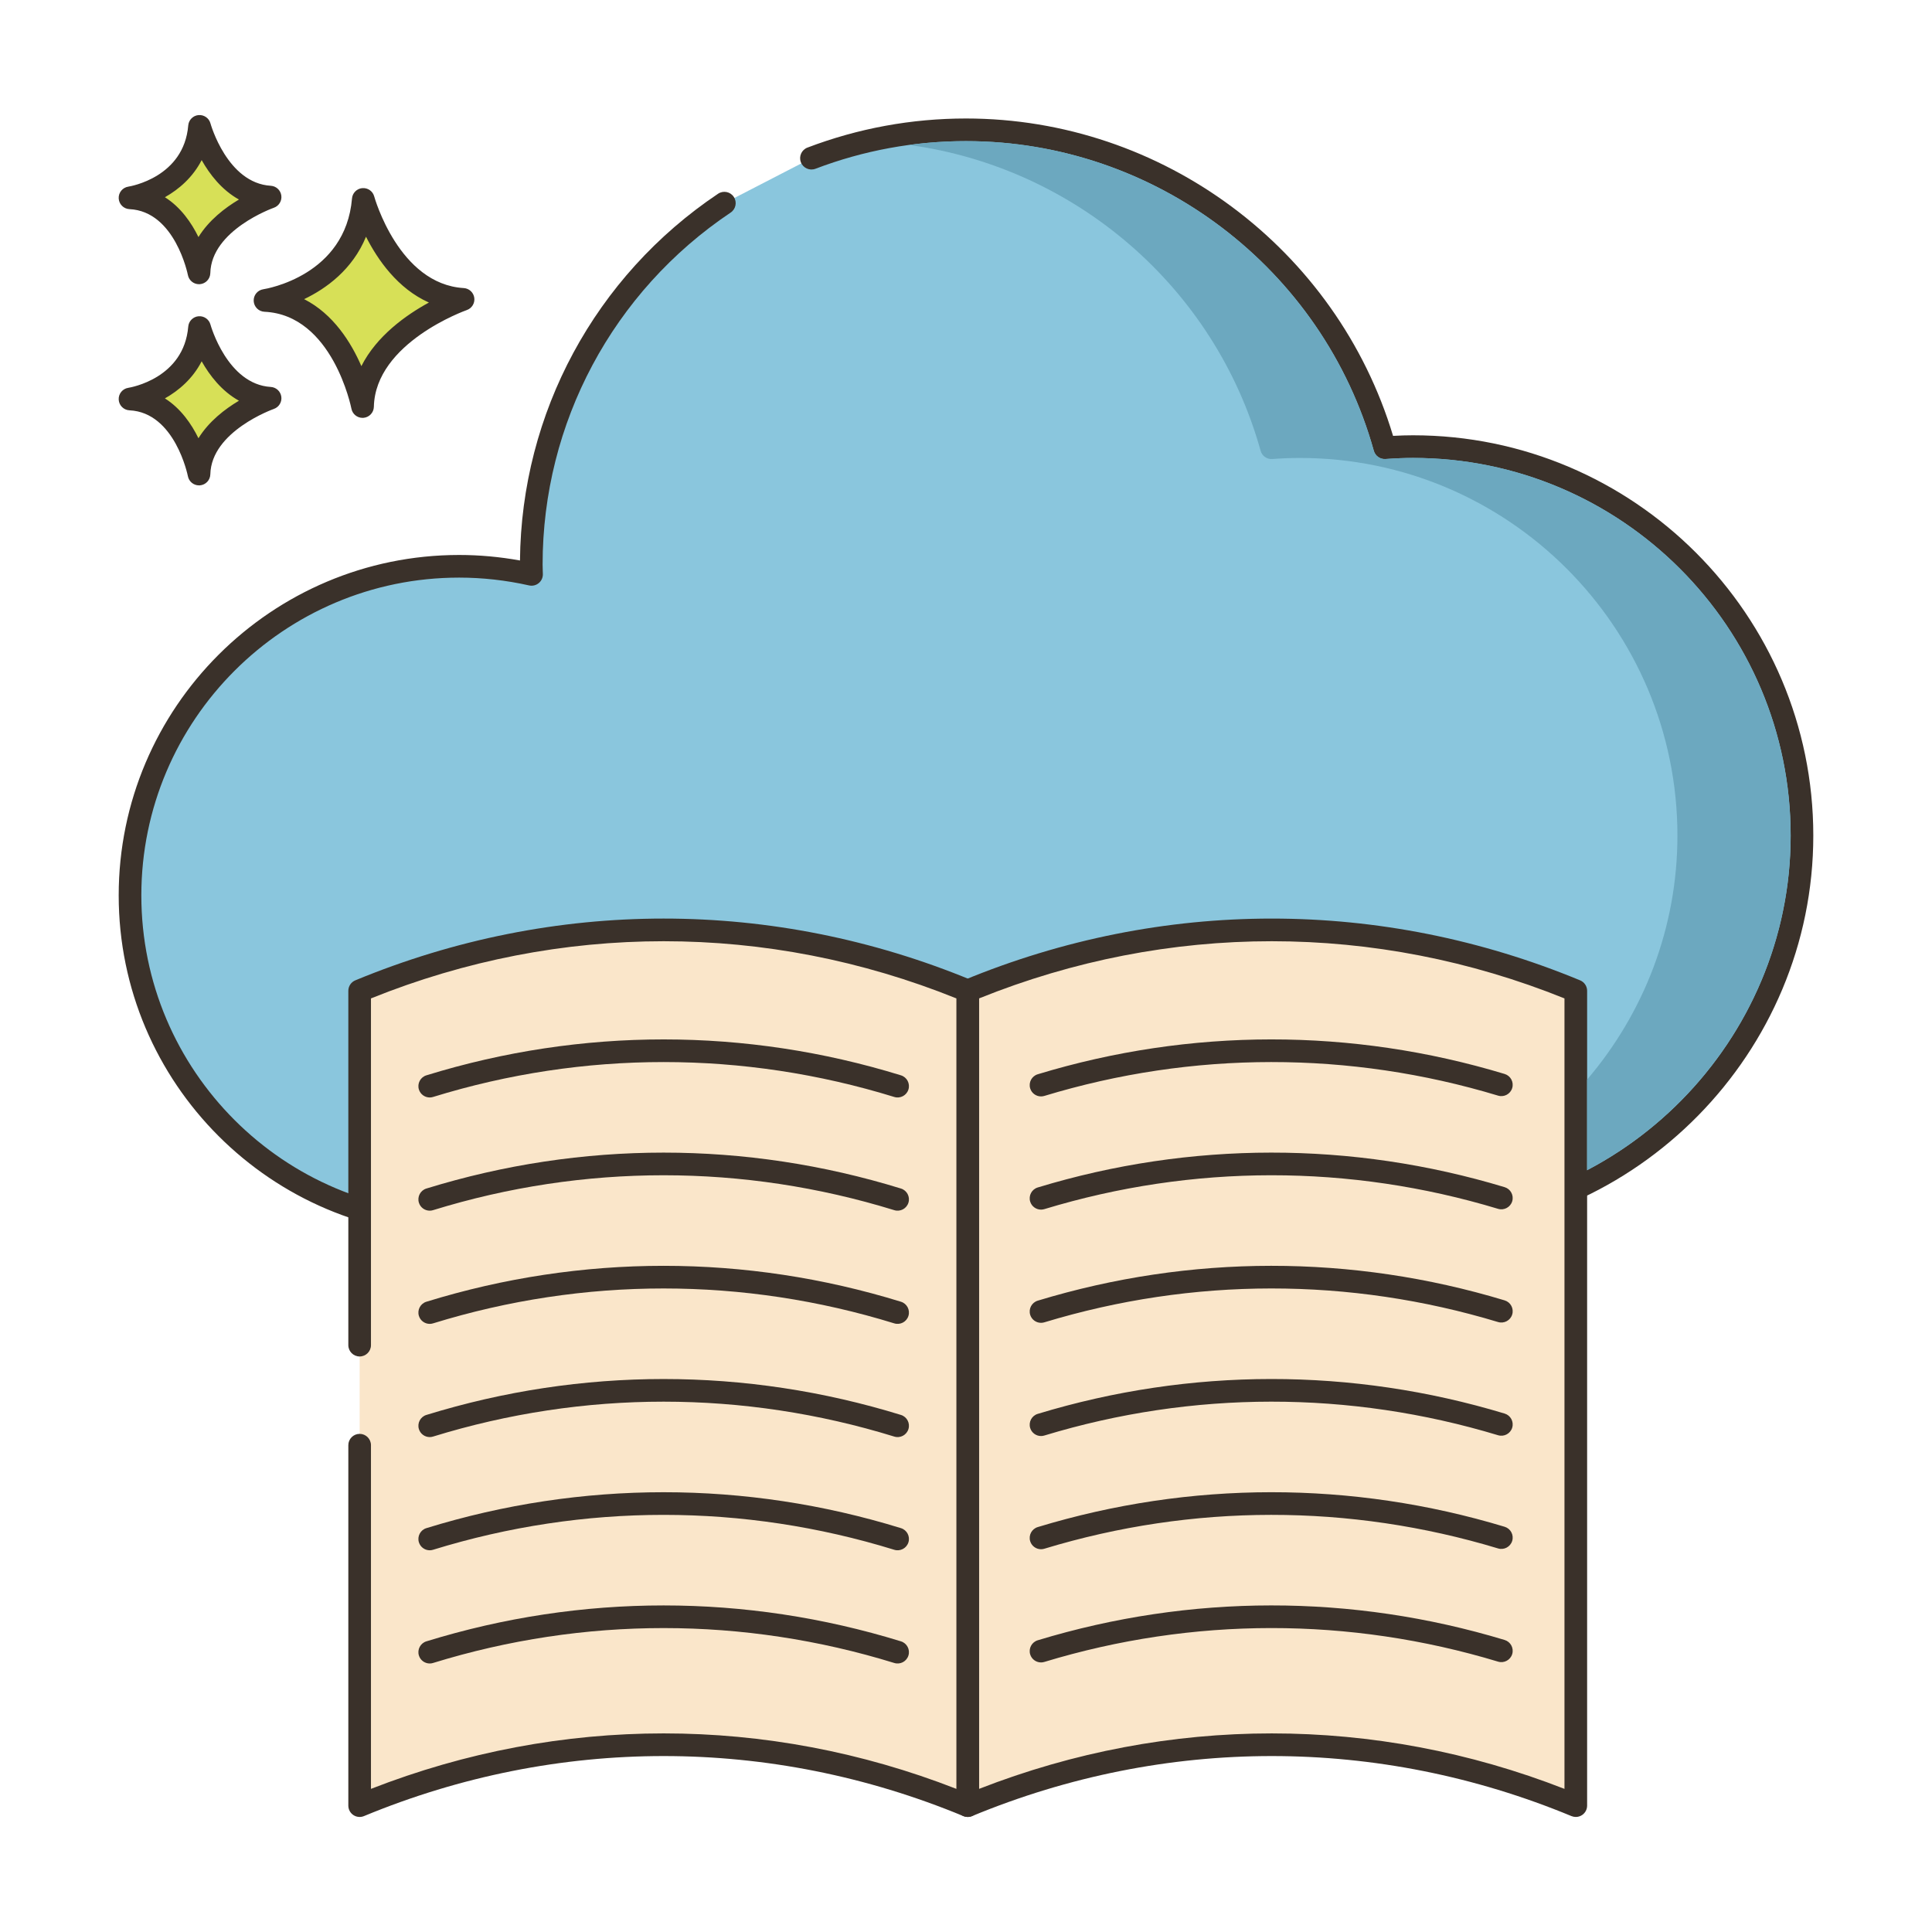
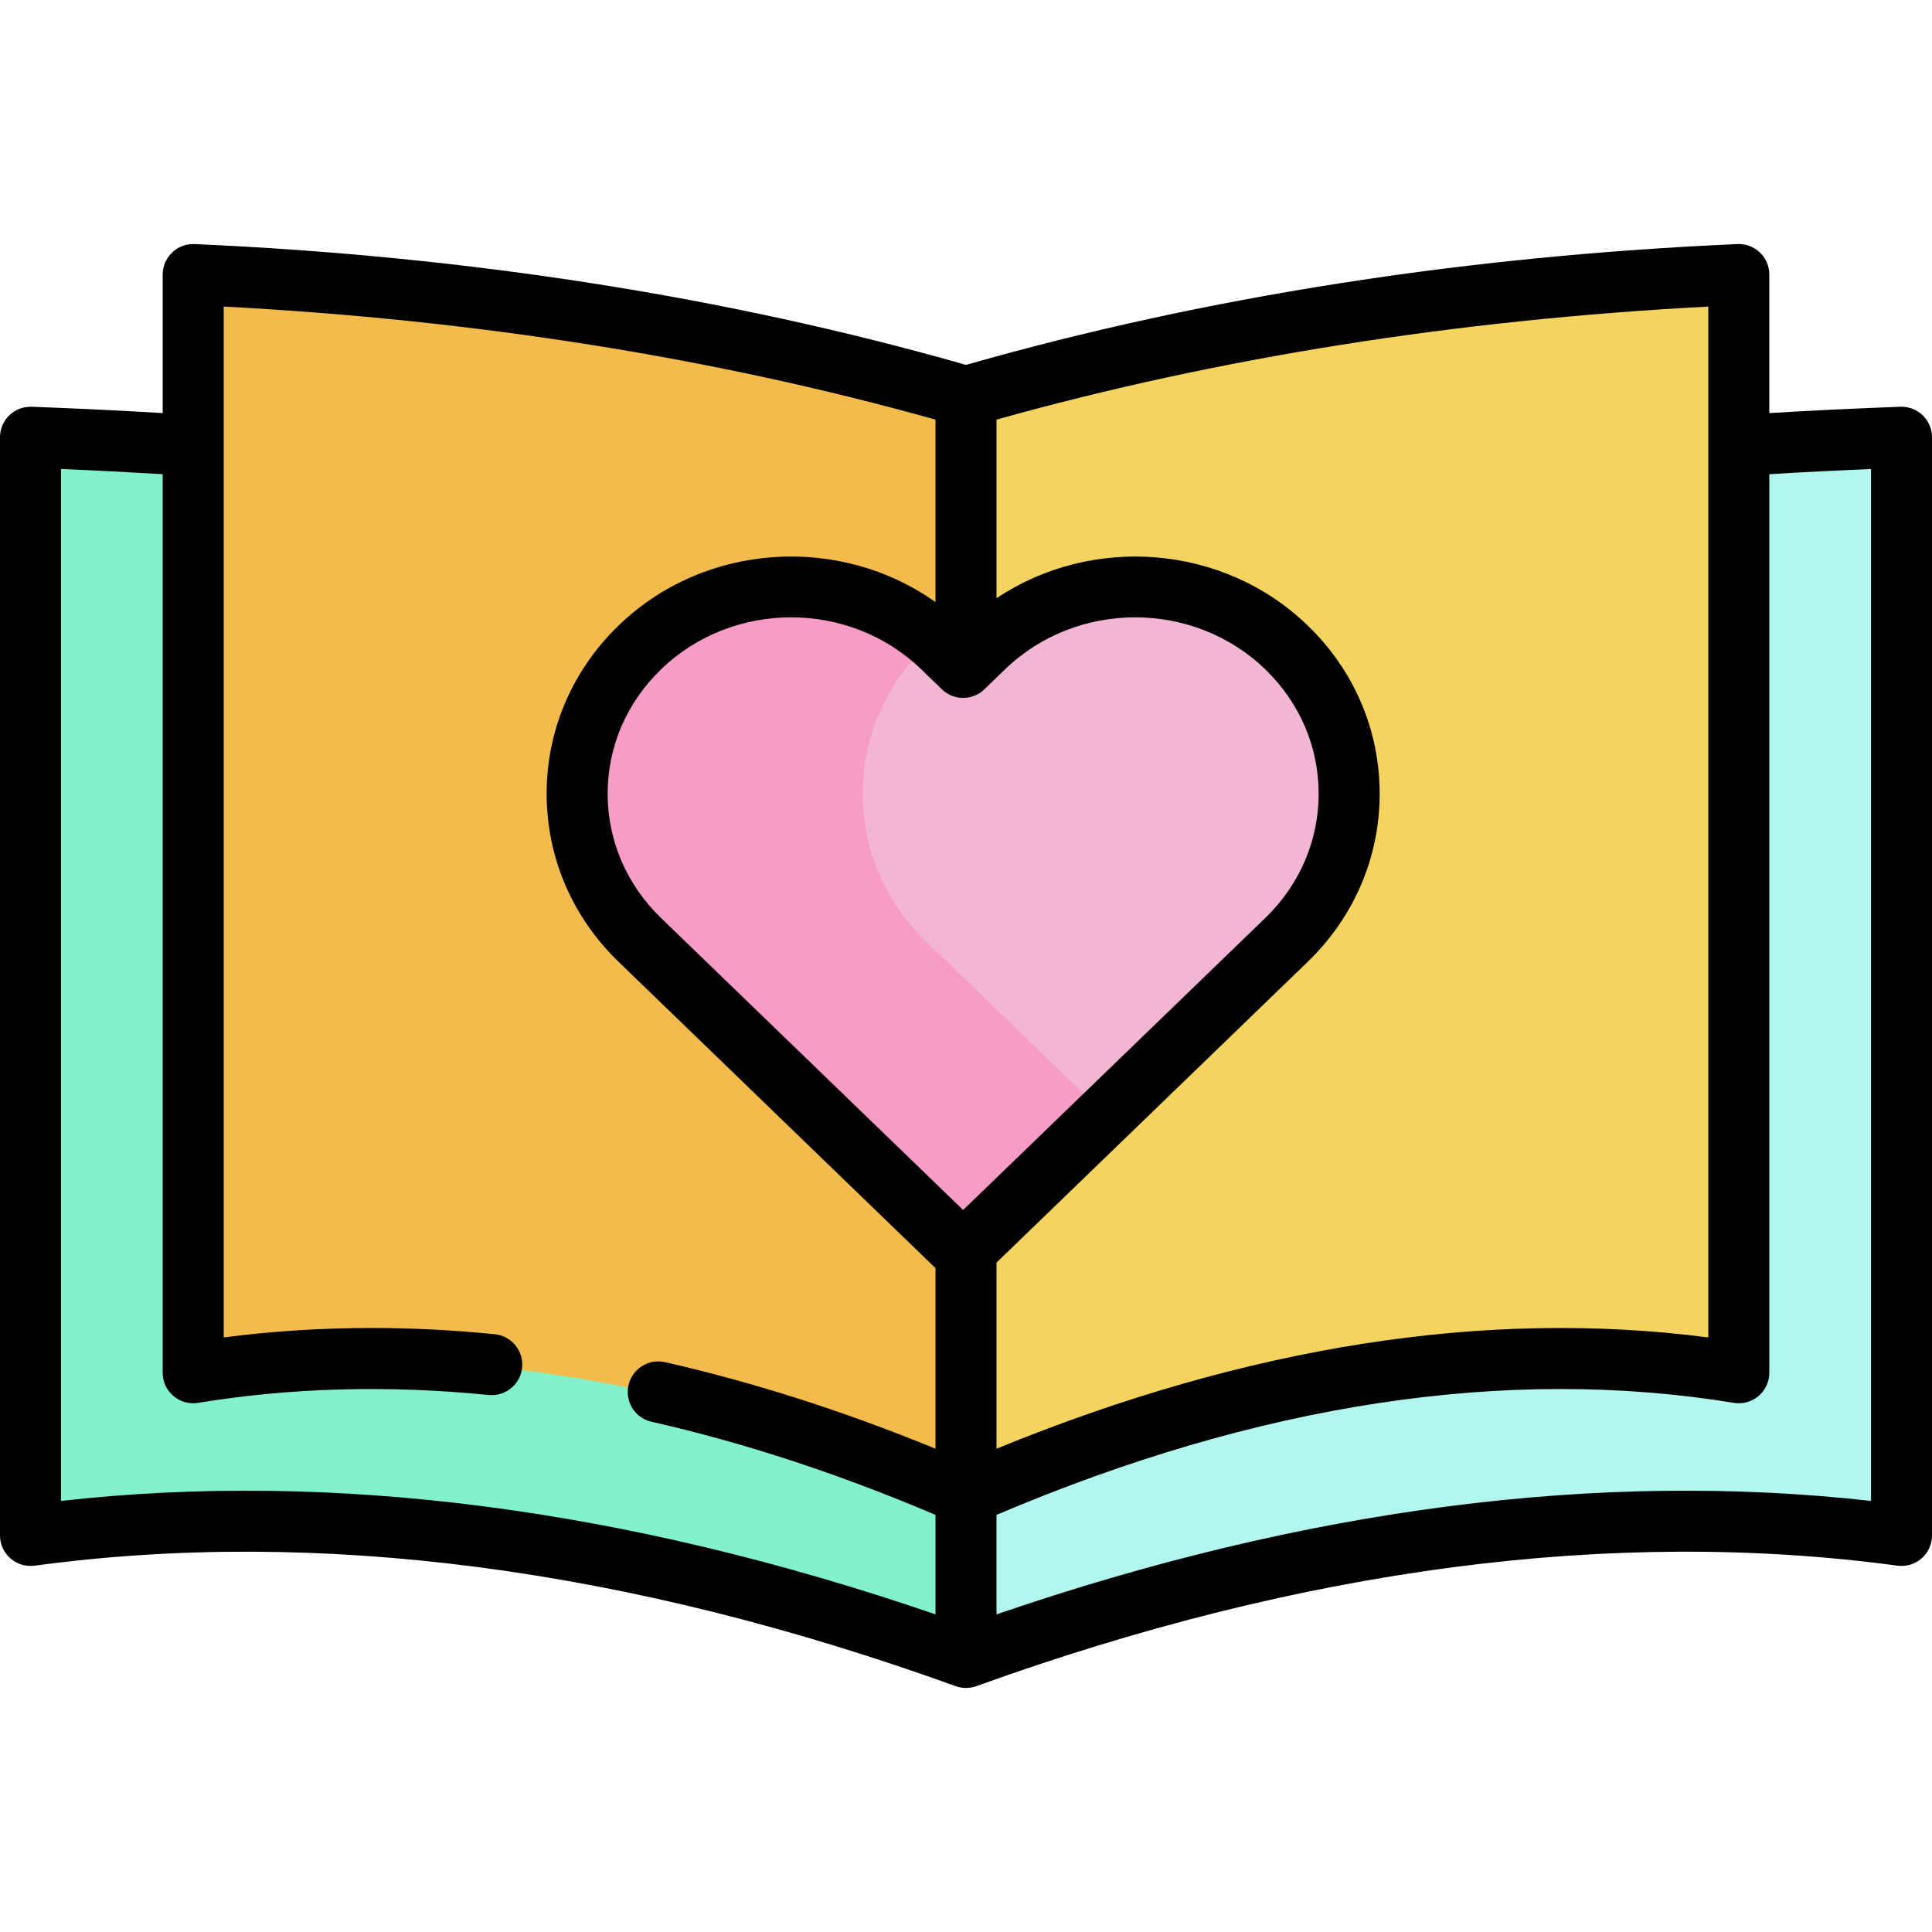
- <svg xmlns="http://www.w3.org/2000/svg" version="1.1" x="0px" y="0px" viewBox="0 0 256 256" style="enable-background:new 0 0 256 256;" xml:space="preserve">
-   <style type="text/css">
- 	.st0{display:none;}
- 	.st1{display:inline;}
- 	.st2{fill:none;stroke:#6B1D1D;stroke-width:0.5;stroke-miterlimit:10;}
- 	.st3{fill:#3A312A;}
- 	.st4{fill:#87796F;}
- 	.st5{fill:#D5DE58;}
- 	.st6{fill:#695B51;}
- 	.st7{fill:#FCE8CB;}
- 	.st8{fill:#F16C7A;}
- 	.st9{fill:#8AC6DD;}
- 	.st10{fill:#DECAAD;}
- 	.st11{fill:#D6DF58;}
- 	.st12{fill-rule:evenodd;clip-rule:evenodd;fill:#FCE8CB;}
- 	.st13{fill:#F5978A;}
- 	.st14{fill:#D7E057;}
- 	.st15{fill-rule:evenodd;clip-rule:evenodd;fill:#87796F;}
- 	.st16{fill:#6CA8BF;}
- 	.st17{fill:#B9C239;}
- 	.st18{fill:#D34E5C;}
- 	.st19{fill:#FAE6CA;}
- 	.st20{fill:#F8E4C8;}
- 	.st21{fill:#8AC5DC;}
- 	.st22{fill:#EF6D7A;}
- 	.st23{fill:#EB6E7A;}
- 	.st24{fill:#89C4DB;}
- 	.st25{fill-rule:evenodd;clip-rule:evenodd;fill:#F16C7A;}
- 	.st26{fill:#F7E3C7;}
- 	.st27{fill:#F6E2C6;}
- 	.st28{fill:#ED6E7A;}
- 	.st29{fill:#8AC3DA;}
- 	.st30{fill:#D5DC57;}
- 	.st31{fill-rule:evenodd;clip-rule:evenodd;fill:#D7E057;}
- 	.st32{fill-rule:evenodd;clip-rule:evenodd;fill:#F8E4C8;}
- 	.st33{fill:#D4DB56;}
- 	.st34{fill:#F59689;}
- 	.st35{fill:#DDC9AC;}
- 	.st36{fill:#D24E5C;}
- 	.st37{fill:#6A5C52;}
- 	.st38{fill:#6CA6BE;}
- 	.st39{fill:#B8C136;}
- 	.st40{fill-rule:evenodd;clip-rule:evenodd;fill:#FAE6CA;}
- </style>
-   <g id="Layer_2" class="st0">
-     <g class="st1">
-       <g>
-         <line class="st2" x1="0" y1="4.829" x2="256" y2="4.829" />
-         <line class="st2" x1="0" y1="16.56" x2="256" y2="16.56" />
-         <line class="st2" x1="0" y1="28.29" x2="256" y2="28.29" />
-         <line class="st2" x1="0" y1="40.021" x2="256" y2="40.021" />
-         <line class="st2" x1="0" y1="51.751" x2="256" y2="51.751" />
-         <line class="st2" x1="0" y1="63.482" x2="256" y2="63.482" />
-         <line class="st2" x1="0" y1="75.213" x2="256" y2="75.213" />
-         <line class="st2" x1="0" y1="86.943" x2="256" y2="86.943" />
-         <line class="st2" x1="0" y1="98.674" x2="256" y2="98.674" />
-         <line class="st2" x1="0" y1="110.404" x2="256" y2="110.404" />
-         <line class="st2" x1="0" y1="122.135" x2="256" y2="122.135" />
-         <line class="st2" x1="0" y1="133.865" x2="256" y2="133.865" />
-         <line class="st2" x1="0" y1="145.596" x2="256" y2="145.596" />
-         <line class="st2" x1="0" y1="157.326" x2="256" y2="157.326" />
-         <line class="st2" x1="0" y1="169.057" x2="256" y2="169.057" />
-         <line class="st2" x1="0" y1="180.788" x2="256" y2="180.788" />
-         <line class="st2" x1="0" y1="192.518" x2="256" y2="192.518" />
-         <line class="st2" x1="0" y1="204.249" x2="256" y2="204.249" />
-         <line class="st2" x1="0" y1="215.979" x2="256" y2="215.979" />
-         <line class="st2" x1="0" y1="227.71" x2="256" y2="227.71" />
-         <line class="st2" x1="0" y1="239.44" x2="256" y2="239.44" />
-         <line class="st2" x1="0" y1="251.171" x2="256" y2="251.171" />
-       </g>
-       <g>
-         <line class="st2" x1="251.171" y1="0" x2="251.171" y2="256" />
-         <line class="st2" x1="239.44" y1="0" x2="239.44" y2="256" />
-         <line class="st2" x1="227.71" y1="0" x2="227.71" y2="256" />
-         <line class="st2" x1="215.979" y1="0" x2="215.979" y2="256" />
-         <line class="st2" x1="204.249" y1="0" x2="204.249" y2="256" />
-         <line class="st2" x1="192.518" y1="0" x2="192.518" y2="256" />
-         <line class="st2" x1="180.788" y1="0" x2="180.788" y2="256" />
-         <line class="st2" x1="169.057" y1="0" x2="169.057" y2="256" />
-         <line class="st2" x1="157.326" y1="0" x2="157.326" y2="256" />
-         <line class="st2" x1="145.596" y1="0" x2="145.596" y2="256" />
-         <line class="st2" x1="133.865" y1="0" x2="133.865" y2="256" />
-         <line class="st2" x1="122.135" y1="0" x2="122.135" y2="256" />
-         <line class="st2" x1="110.404" y1="0" x2="110.404" y2="256" />
-         <line class="st2" x1="98.674" y1="0" x2="98.674" y2="256" />
-         <line class="st2" x1="86.943" y1="0" x2="86.943" y2="256" />
-         <line class="st2" x1="75.213" y1="0" x2="75.213" y2="256" />
-         <line class="st2" x1="63.482" y1="0" x2="63.482" y2="256" />
-         <line class="st2" x1="51.751" y1="0" x2="51.751" y2="256" />
-         <line class="st2" x1="40.021" y1="0" x2="40.021" y2="256" />
-         <line class="st2" x1="28.29" y1="0" x2="28.29" y2="256" />
-         <line class="st2" x1="16.56" y1="0" x2="16.56" y2="256" />
-         <line class="st2" x1="4.829" y1="0" x2="4.829" y2="256" />
-       </g>
-     </g>
-   </g>
-   <g id="Layer_1">
-     <g>
-       <path class="st14" d="M48.139,26.421c0,0,3.408,12.659,13.222,13.246c0,0-13.1,4.525-13.321,14.202    c0,0-2.578-13.572-12.925-14.059C35.114,39.81,47.165,37.985,48.139,26.421z" />
-       <path class="st3" d="M48.038,55.369c-0.713,0-1.335-0.506-1.473-1.217c-0.023-0.124-2.494-12.417-11.521-12.842    c-0.771-0.037-1.388-0.651-1.428-1.421c-0.04-0.771,0.511-1.445,1.273-1.561c0.442-0.069,10.895-1.817,11.754-12.033    c0.062-0.725,0.635-1.301,1.359-1.367c0.734-0.059,1.394,0.399,1.584,1.102c0.031,0.116,3.259,11.626,11.863,12.141    c0.714,0.043,1.298,0.584,1.396,1.292c0.098,0.708-0.318,1.388-0.994,1.623c-0.121,0.042-12.118,4.31-12.312,12.819    c-0.018,0.767-0.611,1.396-1.375,1.459C48.122,55.367,48.08,55.369,48.038,55.369z M40.298,39.639    c3.878,1.969,6.229,5.746,7.586,8.876c2.026-4.021,5.942-6.787,8.949-8.427c-4.134-1.842-6.783-5.651-8.334-8.722    C46.706,35.727,43.229,38.234,40.298,39.639z" />
-       <path class="st14" d="M26.44,43.401c0,0,2.411,8.954,9.352,9.369c0,0-9.266,3.201-9.422,10.045c0,0-1.824-9.6-9.142-9.944    C17.228,52.872,25.751,51.581,26.44,43.401z" />
-       <path class="st3" d="M26.369,64.316c-0.714,0-1.337-0.507-1.473-1.22c-0.016-0.082-1.704-8.442-7.739-8.726    c-0.771-0.037-1.388-0.651-1.428-1.421c-0.04-0.771,0.511-1.445,1.273-1.561c0.296-0.047,7.363-1.243,7.942-8.114    c0.062-0.726,0.636-1.303,1.361-1.368c0.723-0.062,1.392,0.399,1.582,1.102l0,0c0.021,0.079,2.226,7.92,7.993,8.265    c0.714,0.043,1.299,0.584,1.396,1.293c0.097,0.709-0.32,1.388-0.996,1.622C36.201,54.217,28,57.141,27.87,62.85    c-0.018,0.767-0.611,1.398-1.376,1.461C26.452,64.315,26.41,64.316,26.369,64.316z M21.85,52.789    c2.107,1.333,3.523,3.394,4.447,5.28c1.376-2.232,3.516-3.872,5.365-4.972c-2.287-1.27-3.885-3.35-4.941-5.224    C25.547,50.159,23.705,51.748,21.85,52.789z" />
-       <path class="st14" d="M26.44,16.744c0,0,2.411,8.954,9.352,9.37c0,0-9.266,3.201-9.422,10.045c0,0-1.824-9.6-9.142-9.944    C17.228,26.215,25.751,24.923,26.44,16.744z" />
-       <path class="st3" d="M26.369,37.659c-0.714,0-1.337-0.507-1.473-1.22c-0.016-0.082-1.704-8.442-7.739-8.726    c-0.771-0.037-1.388-0.651-1.428-1.421c-0.04-0.77,0.511-1.445,1.273-1.561c0.296-0.047,7.363-1.243,7.942-8.114    c0.062-0.726,0.636-1.303,1.361-1.368c0.723-0.06,1.392,0.399,1.582,1.102l0,0c0.021,0.079,2.226,7.92,7.993,8.265    c0.714,0.043,1.299,0.584,1.396,1.293c0.097,0.709-0.32,1.388-0.996,1.622c-0.081,0.028-8.282,2.953-8.412,8.662    c-0.018,0.767-0.611,1.397-1.376,1.461C26.452,37.657,26.41,37.659,26.369,37.659z M21.85,26.131    c2.107,1.333,3.523,3.394,4.447,5.28c1.376-2.232,3.516-3.872,5.365-4.973c-2.288-1.269-3.885-3.35-4.941-5.224    C25.547,23.502,23.705,25.09,21.85,26.131z" />
-       <path class="st9" d="M95.982,26.918C80.556,37.253,70.398,54.84,70.398,74.803c0,0.438,0.023,0.87,0.033,1.305    c-3.089-0.694-6.297-1.072-9.595-1.072c-24.085,0-43.609,19.525-43.609,43.609s19.525,43.609,43.609,43.609    c1.02,0,2.029-0.048,3.032-0.117v0.117h124.065v-0.018c28.14-0.376,50.839-23.291,50.839-51.521    c0-28.464-23.075-51.538-51.538-51.538c-1.263,0-2.512,0.061-3.752,0.151C176.72,35.035,154.45,17.201,128,17.201    c-7.216,0-14.116,1.339-20.481,3.762L95.982,26.918z" />
-       <path class="st3" d="M187.934,163.755H63.869c-0.172,0-0.337-0.029-0.491-0.082c-0.938,0.056-1.758,0.082-2.541,0.082    c-24.873,0-45.109-20.236-45.109-45.109c0-24.874,20.236-45.109,45.109-45.109c2.687,0,5.391,0.246,8.063,0.731    c0.176-19.548,9.959-37.682,26.247-48.595c0.688-0.462,1.62-0.277,2.081,0.411c0.461,0.688,0.277,1.62-0.411,2.081    C81.214,38.619,71.898,56.053,71.898,74.803c0,0.259,0.009,0.516,0.018,0.773l0.016,0.498c0.01,0.461-0.192,0.902-0.55,1.194    c-0.356,0.292-0.826,0.403-1.279,0.303c-3.058-0.687-6.176-1.035-9.266-1.035c-23.219,0-42.109,18.89-42.109,42.109    s18.891,42.109,42.109,42.109c0.874,0,1.805-0.036,2.93-0.113c0.232-0.019,0.469,0.024,0.683,0.113h123.254    c0.068-0.011,0.139-0.017,0.21-0.018c27.217-0.363,49.359-22.803,49.359-50.021c0-27.591-22.447-50.038-50.038-50.038    c-1.099,0-2.257,0.046-3.645,0.146c-0.706,0.05-1.361-0.406-1.553-1.094c-6.725-24.158-28.945-41.03-54.037-41.03    c-6.85,0-13.562,1.232-19.947,3.663c-0.768,0.295-1.64-0.093-1.935-0.868c-0.294-0.774,0.095-1.641,0.869-1.936    C113.714,17,120.784,15.701,128,15.701c26.025,0,49.12,17.232,56.588,42.054c0.953-0.052,1.813-0.077,2.646-0.077    c29.245,0,53.038,23.793,53.038,53.038c0,28.772-23.344,52.507-52.086,53.017C188.105,163.748,188.02,163.755,187.934,163.755z" />
-       <path class="st19" d="M208.801,131.288c-25.794-10.685-54.777-10.685-80.572,0c0,35.989,0,71.979,0,107.968    c25.795-10.684,54.777-10.684,80.572,0C208.801,203.267,208.801,167.278,208.801,131.288z" />
-       <path class="st3" d="M208.801,240.756c-0.194,0-0.39-0.038-0.574-0.114c-25.607-10.607-53.816-10.607-79.424,0    c-0.462,0.192-0.99,0.141-1.407-0.139c-0.417-0.278-0.667-0.746-0.667-1.247V131.288c0-0.607,0.365-1.154,0.926-1.386    c26.35-10.914,55.371-10.914,81.721,0c0.561,0.232,0.926,0.779,0.926,1.386v107.968c0,0.501-0.25,0.969-0.667,1.247    C209.384,240.671,209.093,240.756,208.801,240.756z M168.515,229.685c13.118,0,26.237,2.451,38.786,7.351V132.295    c-25.053-10.103-52.52-10.103-77.572,0v104.741C142.277,232.136,155.396,229.685,168.515,229.685z" />
-       <path class="st19" d="M47.654,191.496v47.76c25.795-10.684,54.778-10.684,80.572,0V131.288c-25.795-10.685-54.777-10.685-80.572,0    v46.951V191.496z" />
-       <path class="st3" d="M128.227,240.756c-0.194,0-0.39-0.038-0.574-0.114c-25.607-10.607-53.816-10.607-79.424,0    c-0.461,0.192-0.99,0.141-1.407-0.139c-0.417-0.278-0.667-0.746-0.667-1.247v-47.761c0-0.829,0.672-1.5,1.5-1.5    c0.828,0,1.5,0.671,1.5,1.5v45.54c25.098-9.801,52.475-9.801,77.572,0V132.295c-25.053-10.103-52.52-10.103-77.572,0v45.944    c0,0.829-0.672,1.5-1.5,1.5c-0.828,0-1.5-0.671-1.5-1.5v-46.952c0-0.607,0.365-1.154,0.926-1.386    c26.35-10.914,55.371-10.914,81.721,0c0.561,0.232,0.926,0.779,0.926,1.386v107.968c0,0.501-0.25,0.969-0.667,1.247    C128.81,240.671,128.519,240.756,128.227,240.756z" />
-       <path class="st3" d="M56.94,220.421c-0.642,0-1.234-0.414-1.434-1.058c-0.244-0.792,0.2-1.631,0.991-1.876    c20.566-6.346,42.312-6.344,62.885,0c0.791,0.244,1.235,1.084,0.991,1.875c-0.244,0.792-1.083,1.236-1.876,0.992    c-19.996-6.167-41.129-6.168-61.115-0.001C57.235,220.399,57.086,220.421,56.94,220.421z" />
-       <path class="st3" d="M137.939,220.281c-0.643,0-1.237-0.417-1.435-1.064c-0.24-0.792,0.207-1.63,1-1.871    c20.228-6.146,41.622-6.158,61.869-0.041c0.793,0.24,1.242,1.077,1.002,1.87c-0.239,0.793-1.08,1.24-1.869,1.002    c-19.679-5.947-40.47-5.934-60.131,0.039C138.231,220.26,138.084,220.281,137.939,220.281z" />
-       <path class="st3" d="M56.94,205.421c-0.642,0-1.234-0.414-1.434-1.058c-0.244-0.792,0.2-1.631,0.991-1.876    c20.566-6.346,42.312-6.345,62.885,0c0.791,0.244,1.235,1.084,0.991,1.875c-0.244,0.792-1.083,1.236-1.876,0.992    c-19.996-6.167-41.129-6.168-61.115-0.001C57.235,205.399,57.086,205.421,56.94,205.421z" />
-       <path class="st3" d="M137.939,205.281c-0.643,0-1.237-0.417-1.435-1.064c-0.24-0.792,0.207-1.63,1-1.871    c20.228-6.146,41.622-6.158,61.869-0.041c0.793,0.24,1.242,1.077,1.002,1.87c-0.239,0.793-1.08,1.239-1.869,1.002    c-19.679-5.946-40.47-5.934-60.131,0.039C138.231,205.26,138.084,205.281,137.939,205.281z" />
-       <path class="st3" d="M56.94,190.421c-0.642,0-1.234-0.414-1.434-1.058c-0.244-0.792,0.2-1.631,0.991-1.876    c20.566-6.346,42.312-6.344,62.885,0c0.791,0.244,1.235,1.084,0.991,1.875c-0.244,0.792-1.083,1.237-1.876,0.992    c-19.996-6.167-41.129-6.168-61.115-0.001C57.235,190.399,57.086,190.421,56.94,190.421z" />
-       <path class="st3" d="M137.939,190.281c-0.643,0-1.237-0.417-1.435-1.064c-0.24-0.792,0.207-1.63,1-1.871    c20.228-6.146,41.622-6.158,61.869-0.041c0.793,0.24,1.242,1.077,1.002,1.87c-0.239,0.793-1.08,1.239-1.869,1.002    c-19.679-5.946-40.47-5.934-60.131,0.039C138.231,190.26,138.084,190.281,137.939,190.281z" />
-       <path class="st3" d="M56.94,175.421c-0.642,0-1.234-0.414-1.434-1.058c-0.244-0.792,0.2-1.631,0.991-1.876    c20.566-6.346,42.312-6.345,62.885,0c0.791,0.244,1.235,1.084,0.991,1.875c-0.244,0.792-1.083,1.236-1.876,0.992    c-19.996-6.167-41.129-6.168-61.115-0.001C57.235,175.399,57.086,175.421,56.94,175.421z" />
-       <path class="st3" d="M137.939,175.281c-0.643,0-1.237-0.417-1.435-1.064c-0.24-0.792,0.207-1.63,1-1.871    c20.228-6.146,41.622-6.158,61.869-0.04c0.793,0.24,1.242,1.077,1.002,1.87c-0.239,0.794-1.08,1.24-1.869,1.002    c-19.679-5.947-40.47-5.934-60.131,0.039C138.231,175.26,138.084,175.281,137.939,175.281z" />
-       <path class="st3" d="M56.94,160.421c-0.642,0-1.234-0.414-1.434-1.058c-0.244-0.792,0.2-1.631,0.991-1.876    c20.566-6.346,42.312-6.345,62.885,0c0.791,0.244,1.235,1.084,0.991,1.875c-0.244,0.792-1.083,1.236-1.876,0.992    c-19.996-6.167-41.129-6.168-61.115-0.001C57.235,160.399,57.086,160.421,56.94,160.421z" />
-       <path class="st3" d="M137.939,160.281c-0.643,0-1.237-0.417-1.435-1.064c-0.24-0.792,0.207-1.63,1-1.871    c20.228-6.146,41.622-6.158,61.869-0.04c0.793,0.24,1.242,1.077,1.002,1.87c-0.239,0.793-1.08,1.24-1.869,1.002    c-19.679-5.947-40.47-5.934-60.131,0.039C138.231,160.26,138.084,160.281,137.939,160.281z" />
-       <path class="st3" d="M56.94,145.421c-0.642,0-1.234-0.414-1.434-1.058c-0.244-0.792,0.2-1.631,0.991-1.876    c20.566-6.346,42.312-6.345,62.885,0c0.791,0.244,1.235,1.084,0.991,1.875c-0.244,0.792-1.083,1.236-1.876,0.992    c-19.996-6.167-41.129-6.168-61.115-0.001C57.235,145.399,57.086,145.421,56.94,145.421z" />
-       <path class="st3" d="M137.939,145.281c-0.643,0-1.237-0.417-1.435-1.064c-0.24-0.792,0.207-1.63,1-1.871    c20.228-6.146,41.622-6.158,61.869-0.04c0.793,0.24,1.242,1.077,1.002,1.87c-0.239,0.793-1.08,1.24-1.869,1.002    c-19.679-5.946-40.47-5.934-60.131,0.039C138.231,145.26,138.084,145.281,137.939,145.281z" />
-       <path class="st16" d="M237.268,110.721c0,19.16-10.98,35.94-26.97,44.33v-12c7.46-8.74,11.97-20.05,11.97-32.33    c0-27.6-22.44-50.04-50.03-50.04c-1.1,0-2.26,0.04-3.65,0.14c-0.7,0.06-1.36-0.4-1.55-1.09c-6.05-21.73-24.64-37.56-46.57-40.52    c2.46-0.34,4.98-0.51,7.53-0.51c25.09,0,47.31,16.87,54.04,41.03c0.19,0.69,0.85,1.15,1.55,1.09c1.39-0.1,2.55-0.14,3.65-0.14    C214.828,60.681,237.268,83.121,237.268,110.721z" />
-     </g>
-   </g>
+ <svg xmlns="http://www.w3.org/2000/svg" version="1.1" id="Layer_1" x="0px" y="0px" viewBox="0 0 511.998 511.998" style="enable-background:new 0 0 511.998 511.998;" xml:space="preserve">
+   <path style="fill:#B2F7EF;" d="M7.545,123.911v273.85c0,5.144,4.475,9.144,9.587,8.569h0.001  c15.681-1.767,31.872-2.661,48.125-2.661c56.882,0,117.395,10.871,179.856,32.312l10.631,3.921l0.001-0.069v0.069l11.424-3.921  c62.463-21.44,122.979-32.312,179.864-32.312c16.25,0,32.44,0.896,48.119,2.661l0,0c5.112,0.576,9.588-3.424,9.588-8.569v-273.85  c0-4.762-3.861-8.623-8.623-8.623H16.168C11.406,115.288,7.545,119.148,7.545,123.911z" />
+   <path style="fill:#81F2C9;" d="M256.143,439.765V115.288H16.168c-4.762,0-8.623,3.861-8.623,8.623v273.85  c0,5.144,4.475,9.144,9.587,8.569h0.001c15.681-1.767,31.872-2.661,48.125-2.661c56.882,0,117.395,10.871,179.856,32.312  l10.631,3.921l0.001-0.069v0.069L256.143,439.765z" />
+   <path style="fill:#F4D35E;" d="M452.263,72.63c-67.334,3.542-131.429,13.725-190.504,30.265l-3.433,0.961  c-1.521,0.426-3.13,0.426-4.651,0l-3.433-0.961c-59.08-16.54-123.175-26.723-190.505-30.265h-0.001  c-4.932-0.259-9.075,3.671-9.075,8.611v273.192c0,5.204,4.576,9.222,9.736,8.551l0,0c12.405-1.614,25.203-2.433,38.036-2.433  c46.265,0,95.458,10.547,146.212,31.351l11.355,4.874v0.001l11.355-4.874c50.753-20.802,99.948-31.351,146.217-31.351  c12.832,0,25.627,0.818,38.03,2.433h0.001c5.16,0.672,9.734-3.347,9.734-8.551V81.242C461.339,76.302,457.197,72.372,452.263,72.63  L452.263,72.63z" />
+   <path style="fill:#F2BB4C;" d="M256.143,396.717V104.469l-0.143,0.04l-5.759-1.614C191.161,86.355,127.067,76.172,59.737,72.63  h-0.001c-4.934-0.259-9.075,3.671-9.075,8.611v273.192c0,5.204,4.576,9.222,9.736,8.551c12.405-1.614,25.203-2.433,38.036-2.433  c46.265,0,95.458,10.547,146.212,31.351l11.355,4.874v0.001L256.143,396.717z" />
+   <path style="fill:#F2B5D4;" d="M169.184,249.476c-10.818-10.457-16.775-24.36-16.775-39.147s5.958-28.689,16.775-39.146  c10.813-10.45,25.189-16.206,40.478-16.206c15.29,0,29.665,5.756,40.477,16.206l5.105,4.935l5.104-4.935  c10.815-10.45,25.19-16.205,40.479-16.205c15.291,0,29.665,5.755,40.477,16.205c10.818,10.457,16.775,24.359,16.775,39.146  s-5.958,28.69-16.775,39.147l-86.061,83.178L169.184,249.476z" />
+   <path style="fill:#F79CC6;" d="M245.394,249.476c-10.818-10.457-16.775-24.36-16.775-39.147s5.958-28.689,16.775-39.146  c0.772-0.746,1.566-1.461,2.374-2.158c-10.5-9.077-23.906-14.048-38.105-14.048c-15.289,0-29.665,5.756-40.478,16.206  c-10.817,10.457-16.775,24.359-16.775,39.146s5.958,28.69,16.775,39.147l86.059,83.178l38.105-36.828L245.394,249.476z" />
+   <path d="M509.527,110.054c-1.581-1.523-3.706-2.325-5.906-2.259c-11.615,0.424-23.258,0.988-34.737,1.676V72.757  c0-2.206-0.901-4.316-2.495-5.841c-1.594-1.525-3.737-2.337-5.946-2.236c-72.495,3.2-141.258,13.98-204.443,32.02  C192.811,78.66,124.047,67.88,51.557,64.681c-2.236-0.103-4.353,0.711-5.947,2.236c-1.593,1.526-2.494,3.636-2.494,5.842v36.713  c-11.479-0.687-23.121-1.253-34.737-1.676c-2.218-0.067-4.327,0.736-5.906,2.259C0.892,111.578,0,113.68,0,115.874v291.032  c0,2.333,1.008,4.552,2.764,6.086c1.756,1.536,4.092,2.234,6.401,1.925c75.193-10.148,157.31,0.594,244.089,31.928  c0.077,0.027,0.154,0.046,0.231,0.072c0.066,0.022,0.13,0.042,0.196,0.061c0.345,0.103,0.694,0.186,1.046,0.243  c0.049,0.008,0.097,0.012,0.146,0.018c0.375,0.053,0.751,0.086,1.127,0.086h0.002c0.376,0,0.753-0.033,1.129-0.086  c0.047-0.007,0.095-0.011,0.142-0.018c0.355-0.056,0.707-0.14,1.055-0.245c0.059-0.018,0.119-0.037,0.178-0.056  c0.08-0.026,0.161-0.046,0.239-0.074c86.781-31.337,168.904-42.081,244.089-31.929c2.305,0.315,4.646-0.388,6.401-1.925  c1.757-1.535,2.764-3.753,2.764-6.086V115.874C512,113.68,511.107,111.578,509.527,110.054z M264.084,111.201  c58.508-16.382,121.892-26.447,188.632-29.958v273.191c-58.814-7.653-122.174,2.251-188.632,29.49v-49.322l82.462-79.701  c12.302-11.889,19.078-27.719,19.078-44.573c0-16.853-6.776-32.682-19.078-44.572c-22.403-21.653-57.278-24.047-82.462-7.219  V111.201z M247.916,383.923c-24.346-9.979-48.276-17.629-71.718-22.943c-5.045-1.144-9.837,2.734-9.837,7.906l0,0  c0,3.772,2.6,7.047,6.278,7.882c24.524,5.561,49.645,13.791,75.276,24.688v26.369c-81.8-28.079-159.656-38.182-231.747-30.065  V124.281c9.026,0.381,18.04,0.845,26.947,1.383v237.933c0,1.458,0.316,2.92,1.046,4.182c1.751,3.029,5.092,4.525,8.343,3.987  c24.765-4.046,50.463-4.728,76.966-2.084c4.777,0.476,8.934-3.24,8.934-8.042l0,0c0-4.161-3.157-7.649-7.297-8.062  c-11.018-1.099-21.913-1.651-32.674-1.651c-13.253,0-26.312,0.834-39.148,2.505V81.243c66.736,3.51,130.119,13.575,188.632,29.958  v48.362c-25.283-17.957-61.125-15.892-83.974,6.195c-12.302,11.889-19.078,27.719-19.078,44.572  c0,16.854,6.776,32.683,19.078,44.573l83.976,81.161V383.923z M255.243,320.661l-80.066-77.385  c-9.121-8.817-14.145-20.517-14.145-32.947c0-12.429,5.024-24.13,14.145-32.946c9.508-9.189,21.994-13.783,34.484-13.783  c12.487,0,24.978,4.595,34.484,13.783l5.479,5.297c3.131,3.029,8.103,3.031,11.238,0l5.479-5.297  c19.017-18.377,49.957-18.376,68.969,0c9.121,8.817,14.145,20.517,14.145,32.946c0,12.43-5.024,24.131-14.145,32.947  L255.243,320.661z M495.832,397.76c-72.087-8.115-149.945,1.987-231.747,30.065v-26.369  c69.466-29.532,135.186-39.529,195.411-29.687c2.344,0.385,4.732-0.281,6.539-1.818c1.808-1.536,2.85-3.789,2.85-6.16V125.665  c8.908-0.539,17.921-1.002,26.947-1.383V397.76z" />
+   <g>
+ </g>
+   <g>
+ </g>
+   <g>
+ </g>
+   <g>
+ </g>
+   <g>
+ </g>
+   <g>
+ </g>
+   <g>
+ </g>
+   <g>
+ </g>
+   <g>
+ </g>
+   <g>
+ </g>
+   <g>
+ </g>
+   <g>
+ </g>
+   <g>
+ </g>
+   <g>
+ </g>
+   <g>
+ </g>
</svg>
